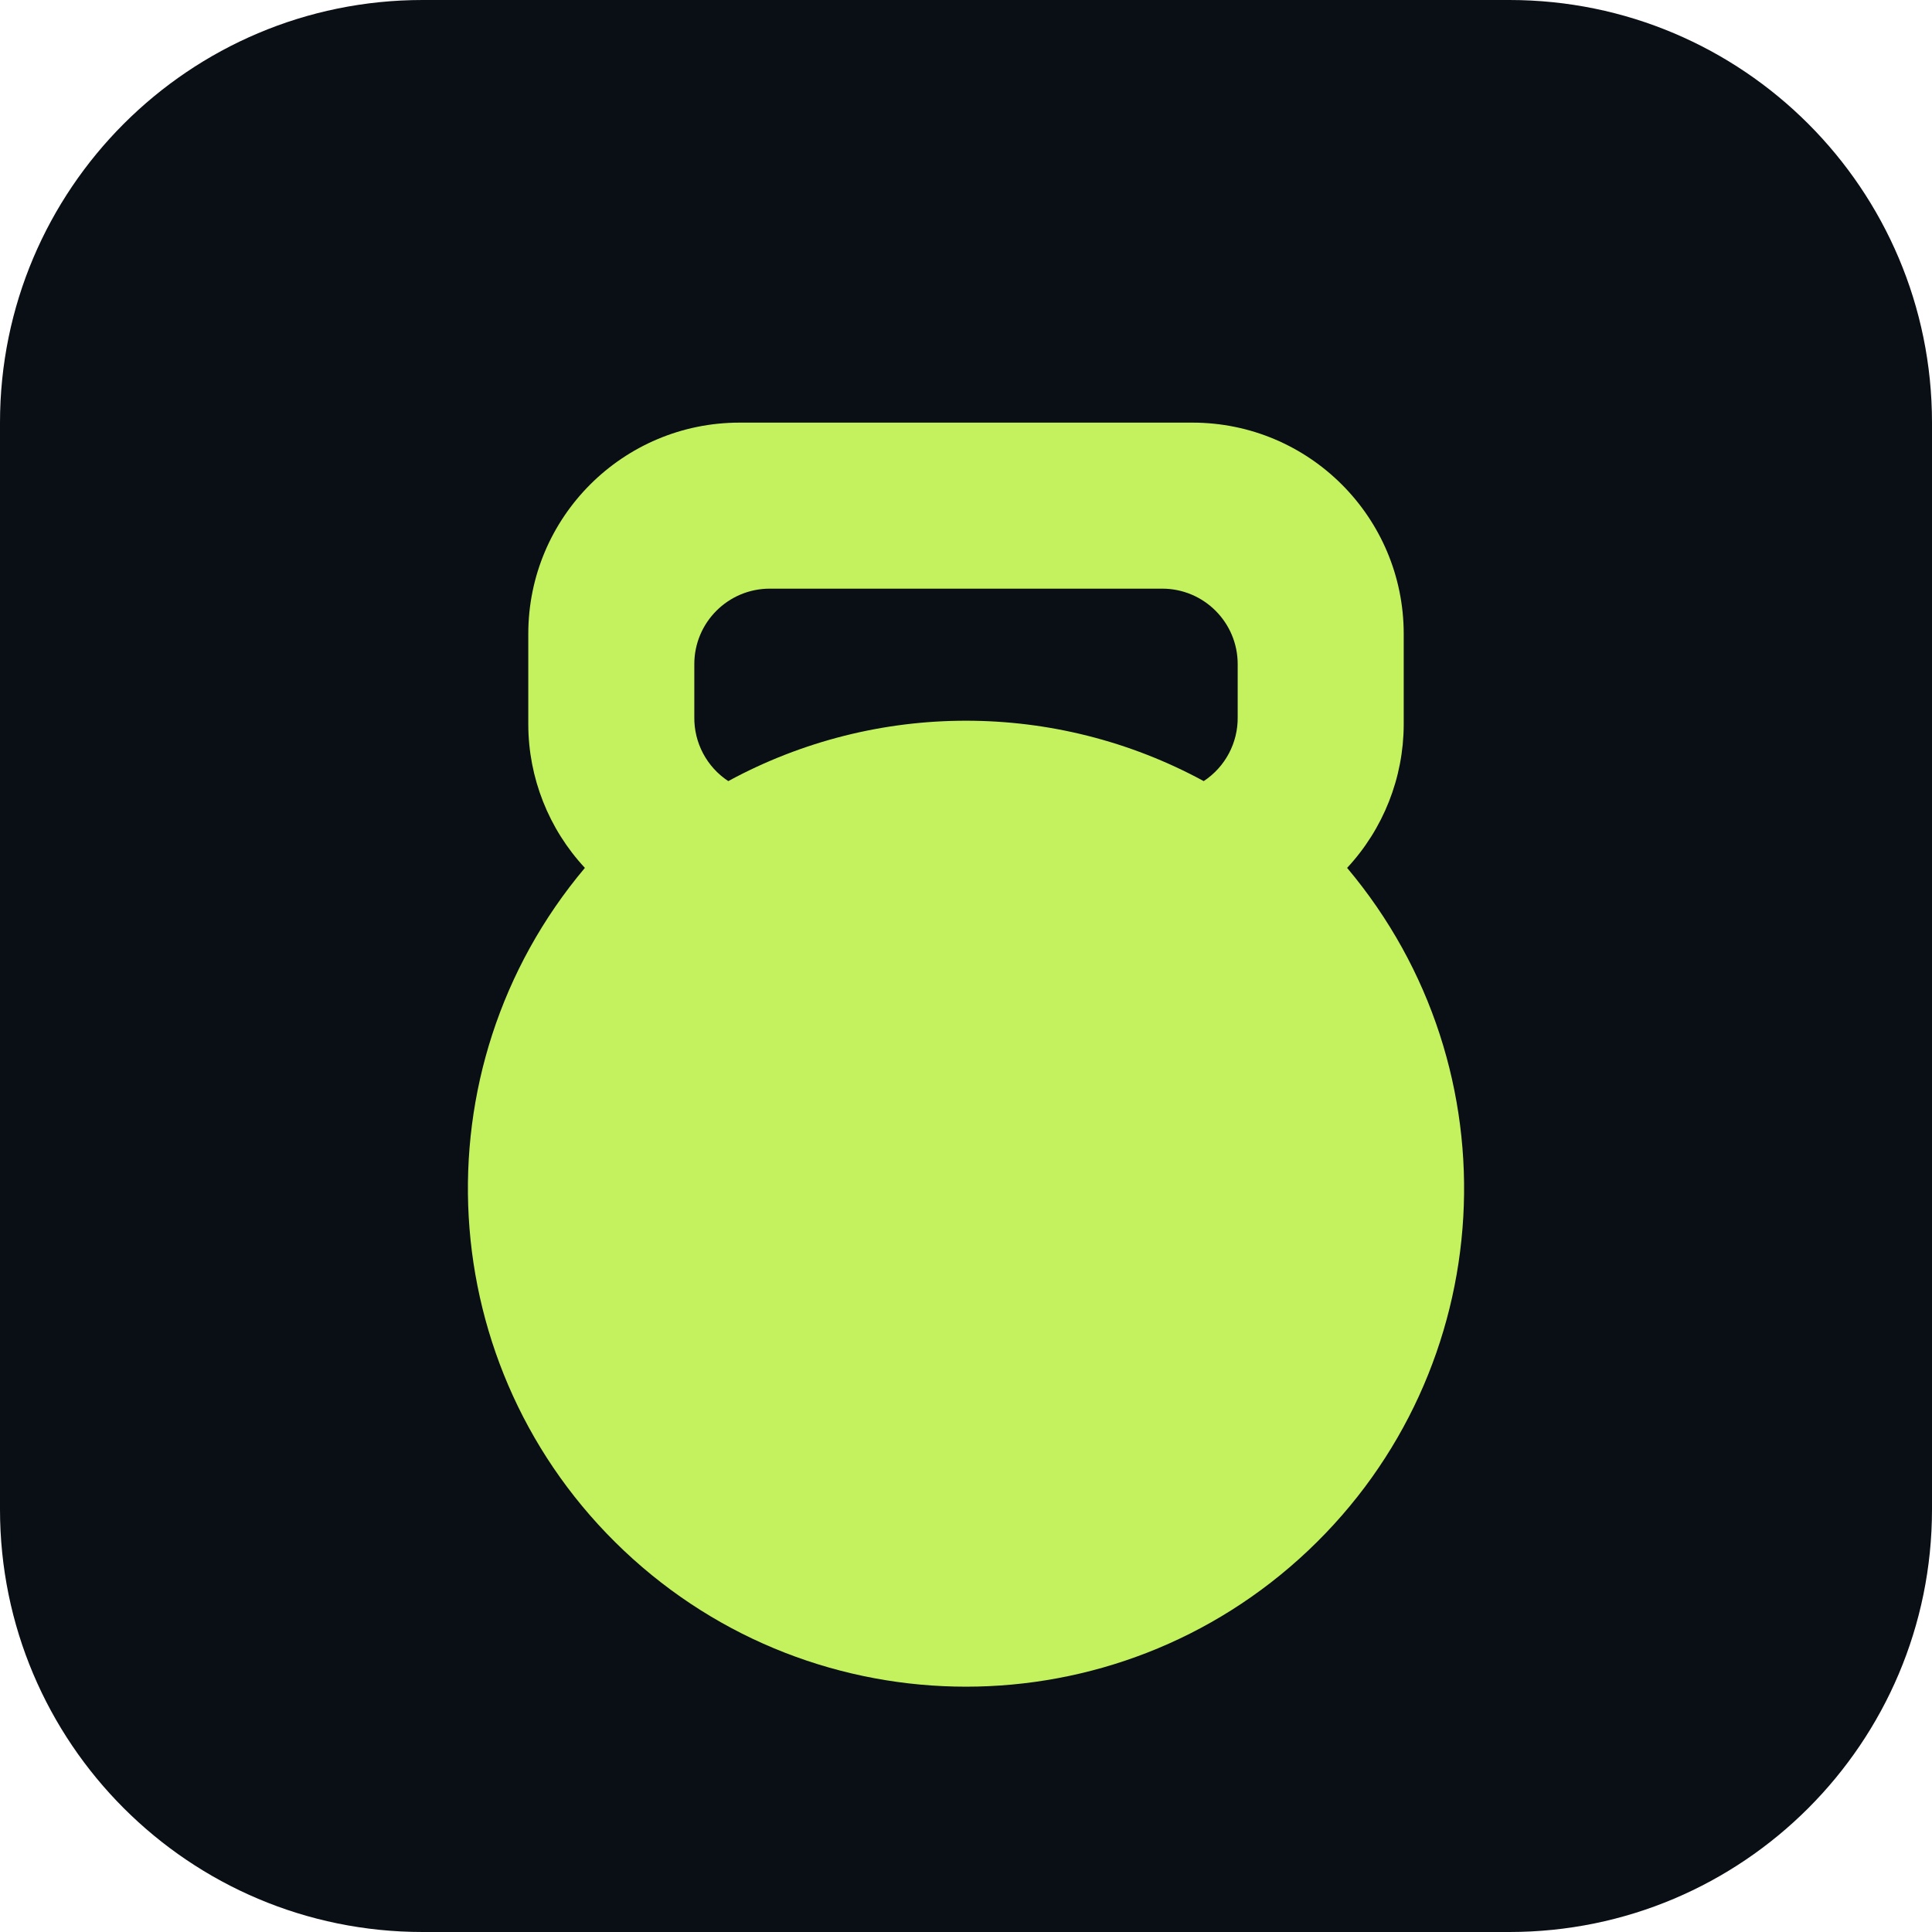
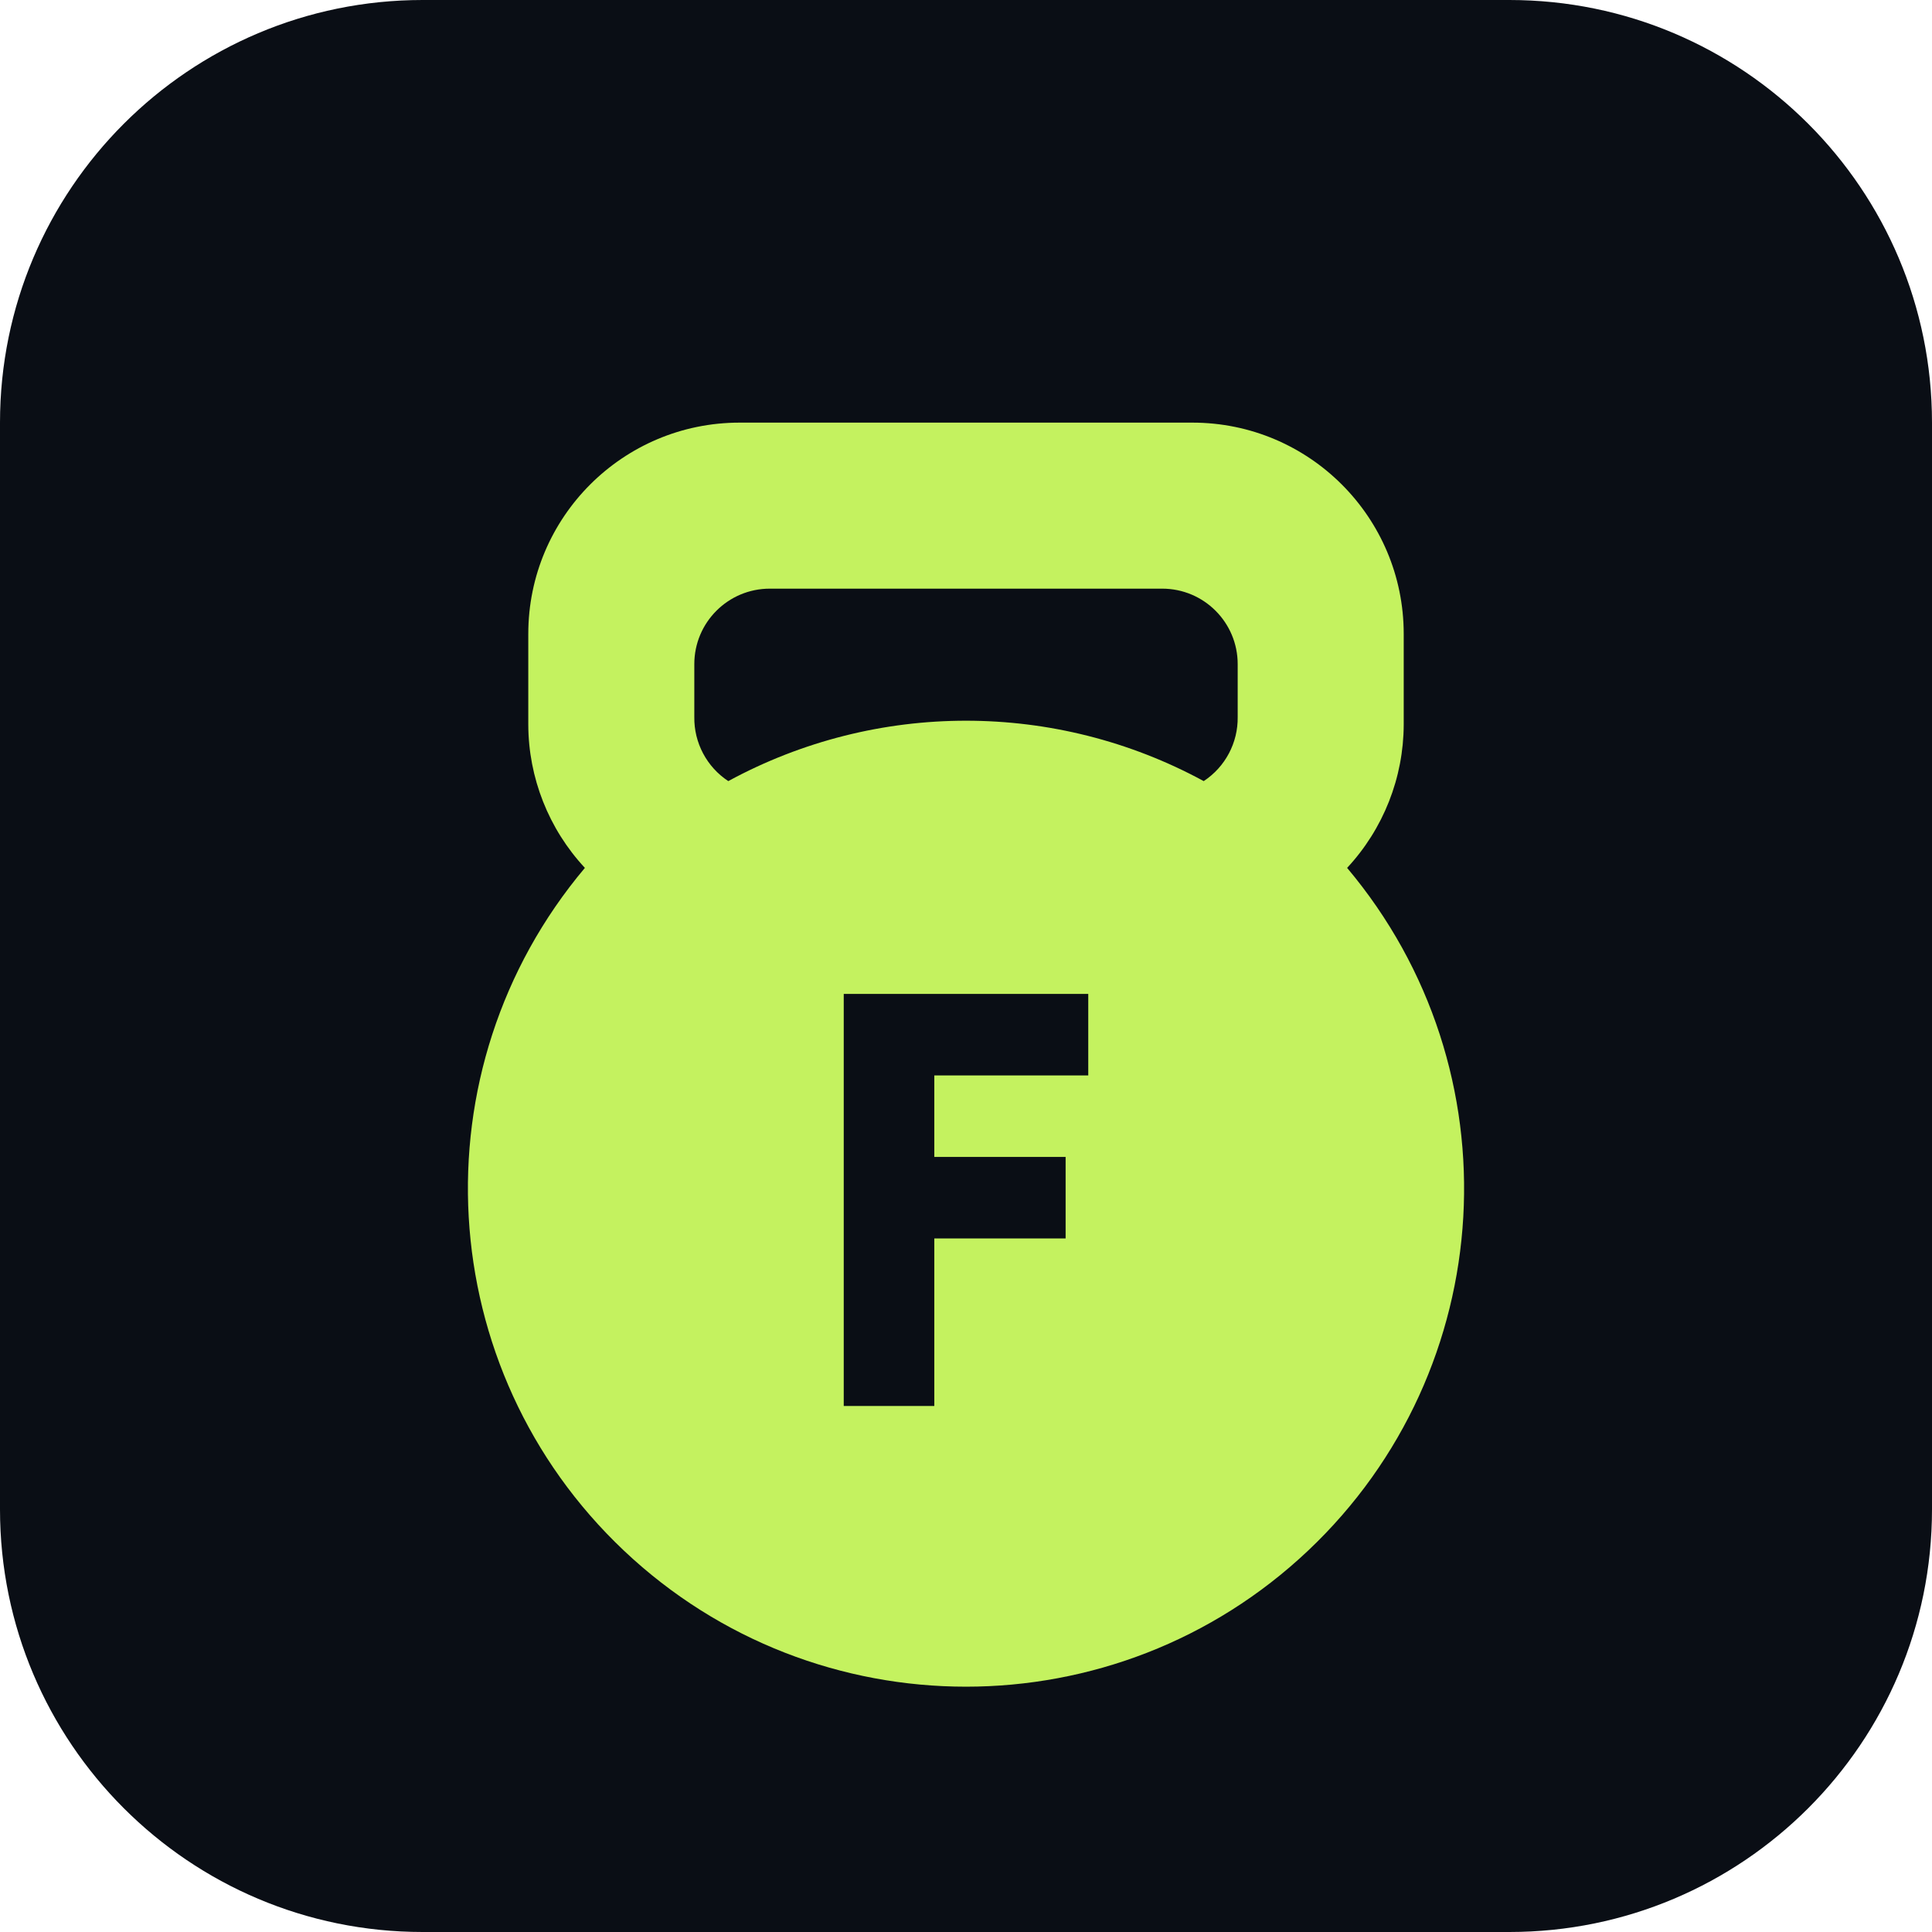
<svg xmlns="http://www.w3.org/2000/svg" viewBox="0 0 512 512">
  <rect width="512" height="512" rx="112" fill="#0a0e15" />
  <path fill="#c4f25f" fill-rule="evenodd" d="M196 112h120a56 56 0 0 1 56 56v24a56 56 0 0 1-15 38A132 132 0 1 1 155 230a56 56 0 0 1-15-38v-24a56 56 0 0 1 56-56zM204 156a20 20 0 0 0-20 20v14a20 20 0 0 0 9 17 132 132 0 0 1 126 0 20 20 0 0 0 9-17v-14a20 20 0 0 0-20-20z" />
+   <path fill="#0a0e15" transform="translate(256 318) scale(.6) translate(-264 -257)" d="M210 166h108v36h-68v36h58v36h-58v74h-40z" />
</svg>
